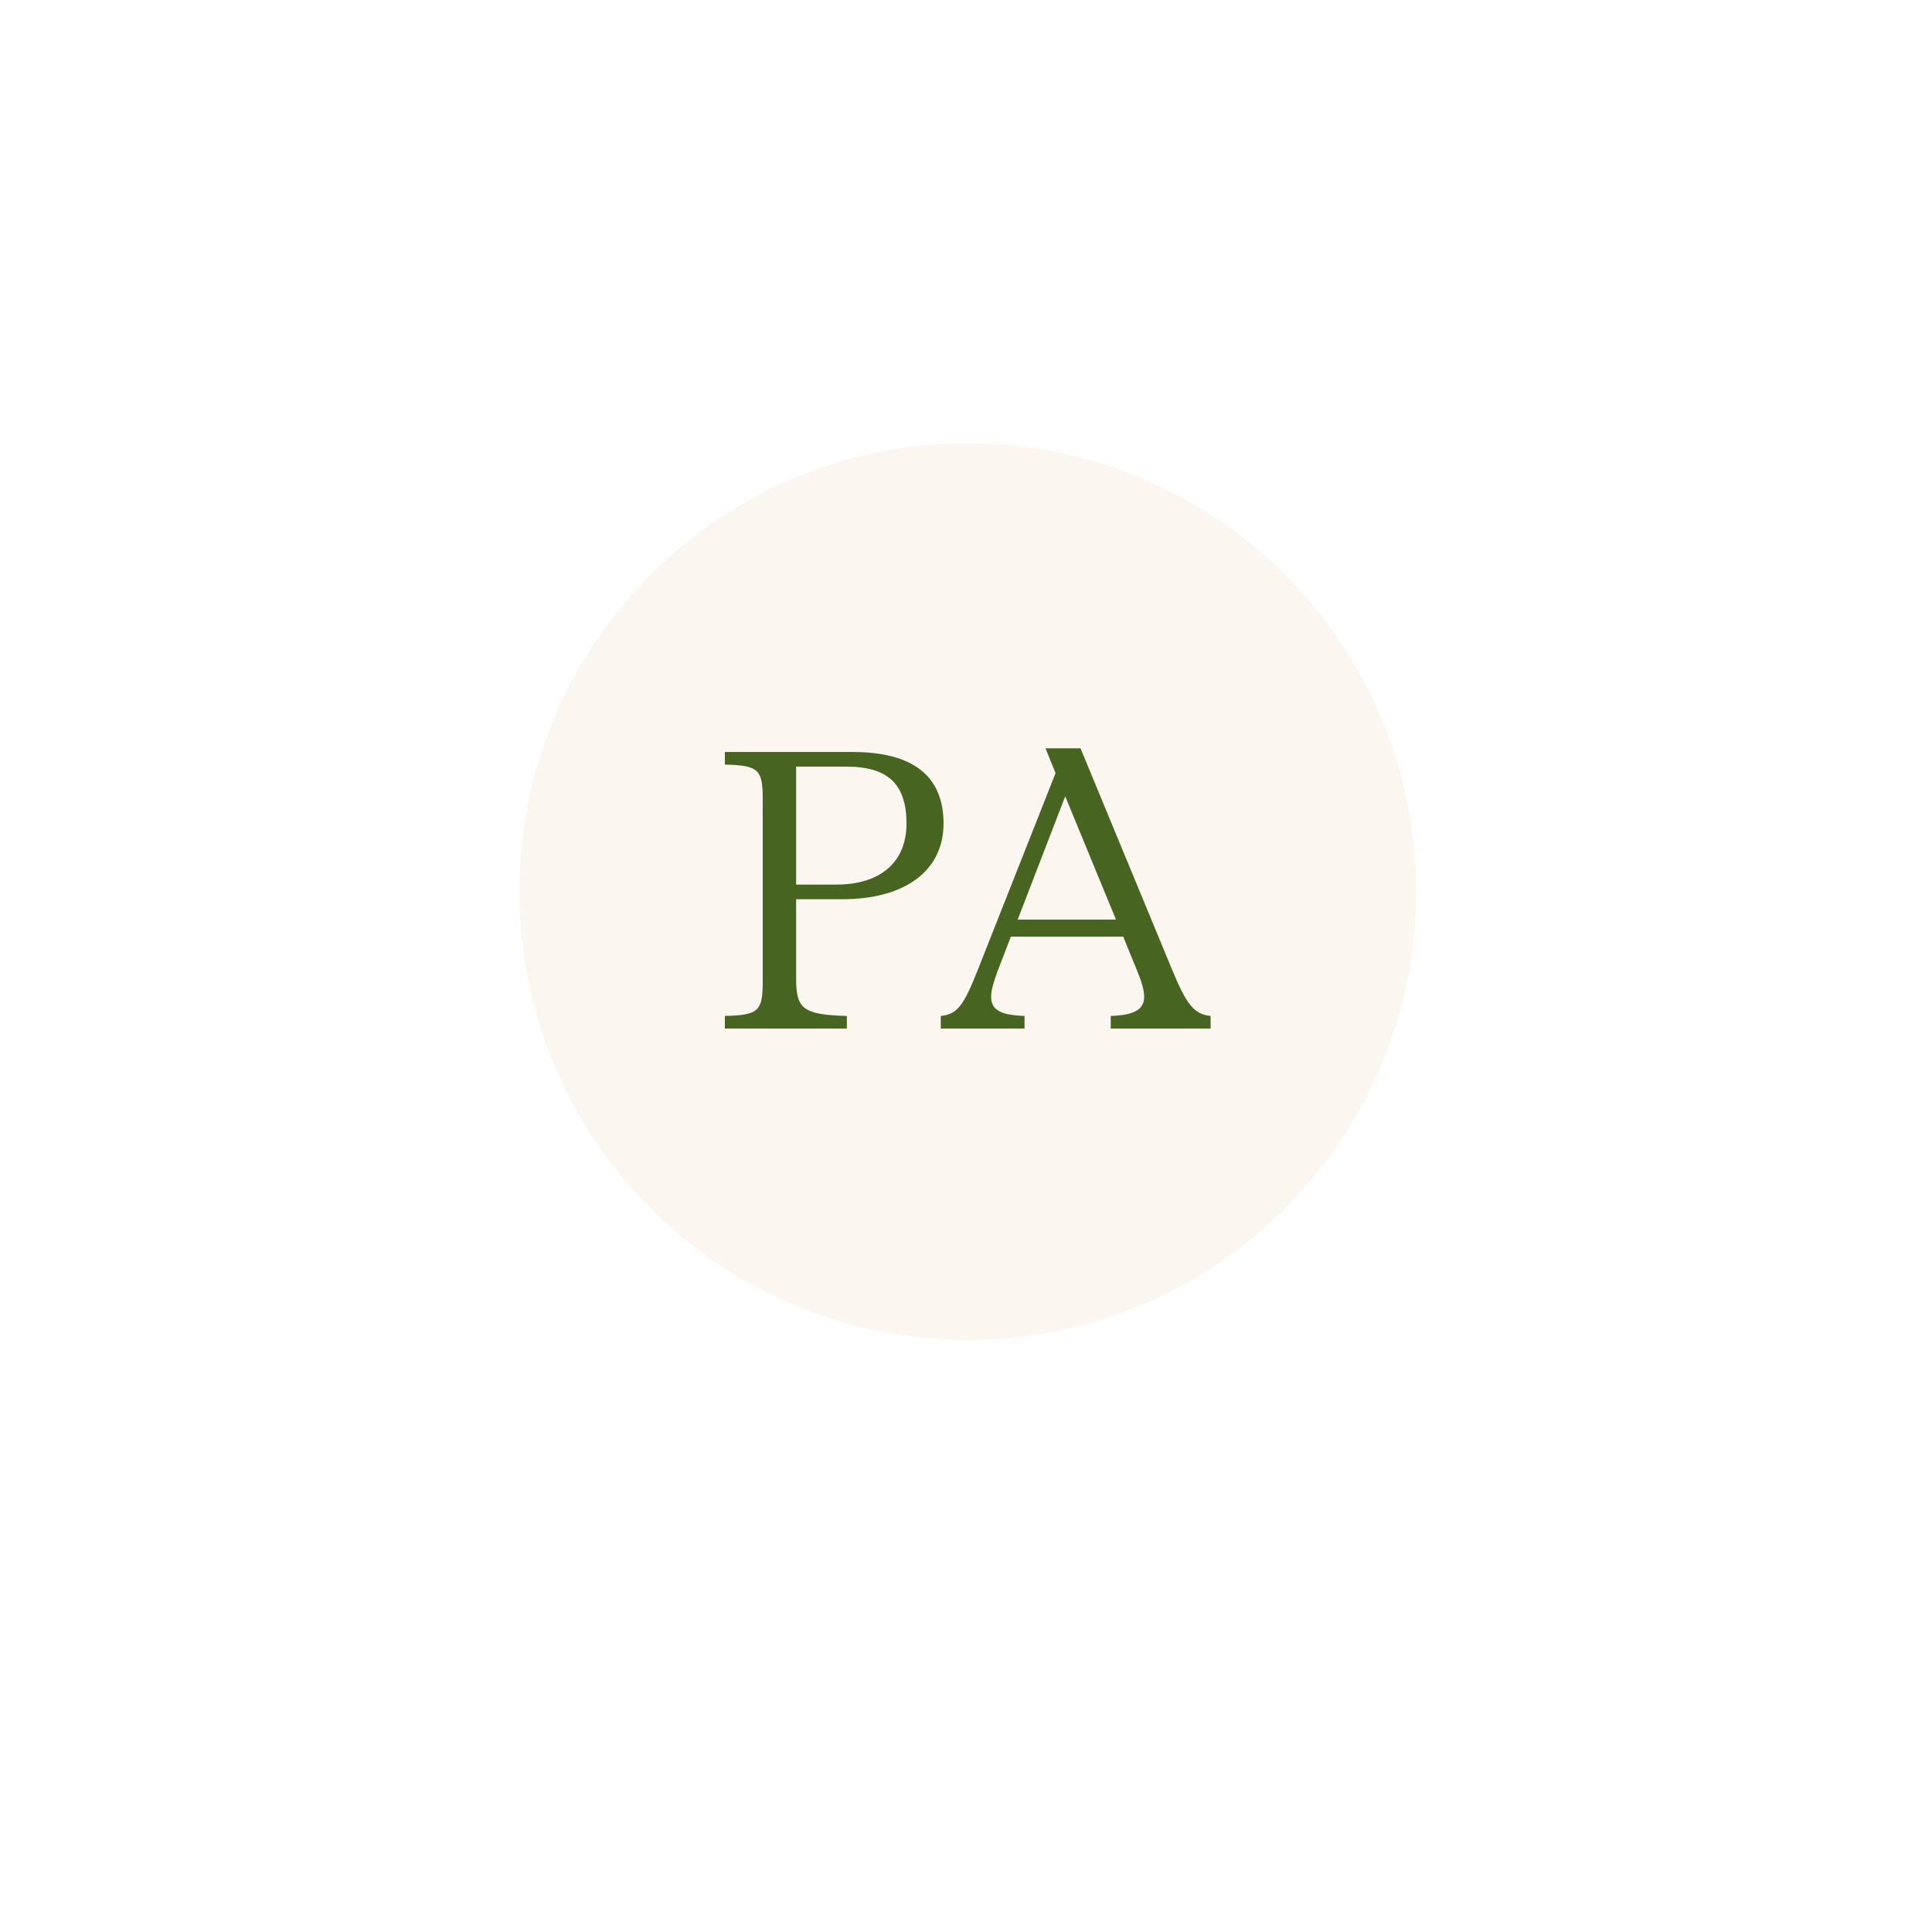
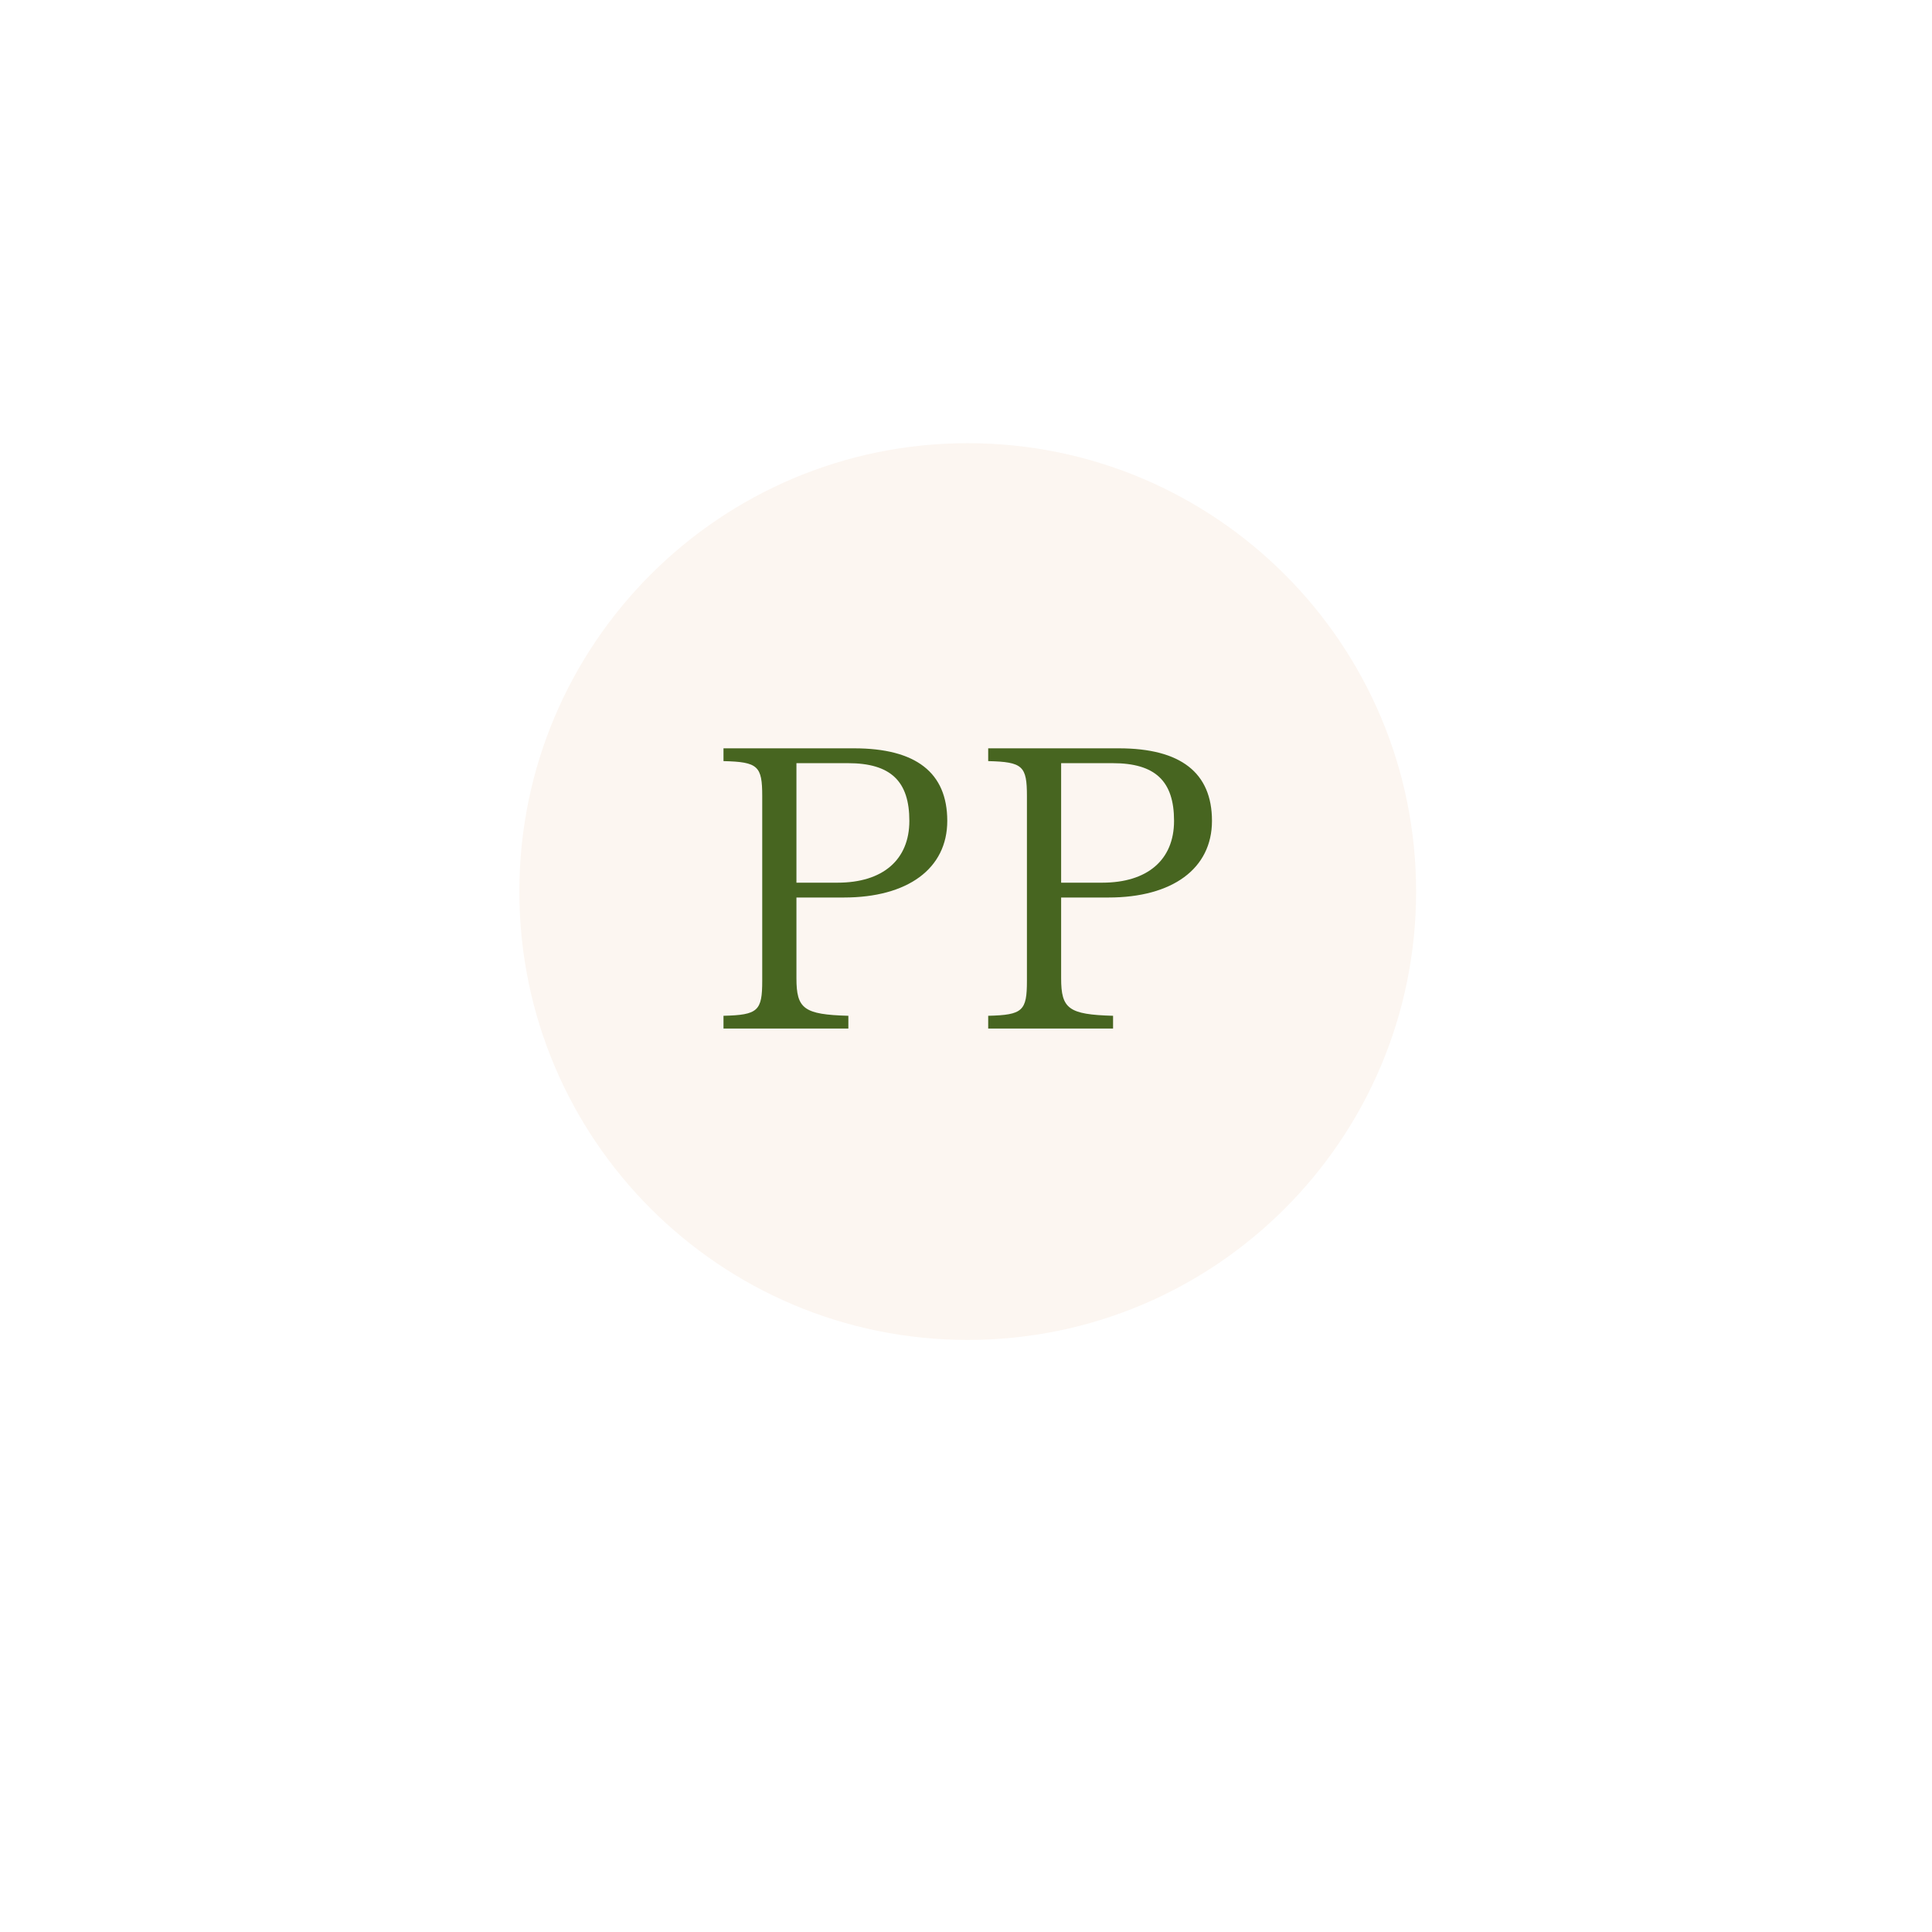
<svg xmlns="http://www.w3.org/2000/svg" width="558" height="558" viewBox="0 0 558 558" fill="none">
  <rect x="150" y="128" width="259" height="259" rx="129.5" fill="#FCF6F1" />
-   <path d="M243.318 259.714H229.942V282.738C229.942 291.431 232.036 293.075 244.598 293.428V297.069H209.354V293.428C219.125 293.193 220.288 292.018 220.288 283.443V230.816C220.288 222.24 219.125 221.066 209.354 220.831V217.189H246.226C263.673 217.189 272.513 224.12 272.513 237.864C272.513 251.491 261.347 259.714 243.318 259.714ZM244.481 221.418H229.942V255.485H241.574C254.252 255.485 261.812 249.024 261.812 237.864C261.812 226.587 256.578 221.418 244.481 221.418Z" fill="#476520" />
-   <path d="M312.076 216.132L338.363 279.684C342.667 290.139 344.877 292.958 349.646 293.428V297.069H320.8V293.428C327.43 293.193 330.454 291.666 330.454 287.907C330.454 286.027 329.756 283.56 328.477 280.506L324.406 270.521H291.954L288.115 280.506C286.952 283.678 286.254 286.027 286.254 287.907C286.254 291.783 289.162 293.193 295.908 293.428V297.069H271.715V293.428C276.484 292.958 278.345 290.374 282.299 280.389L304.865 223.298L301.957 216.132H312.076ZM307.656 229.994L293.931 265.587H322.312L307.656 229.994Z" fill="#476520" />
+   <path d="M243.714 259.219H230.027V282.548C230.027 291.356 232.169 293.023 245.024 293.38V297.069H208.959V293.38C218.957 293.142 220.147 291.951 220.147 283.262V229.939C220.147 221.25 218.957 220.06 208.959 219.822V216.132H246.69C264.544 216.132 273.59 223.154 273.59 237.08C273.59 250.887 262.163 259.219 243.714 259.219ZM244.905 220.417H230.027V254.934H241.929C254.903 254.934 262.64 248.388 262.64 237.08C262.64 225.654 257.283 220.417 244.905 220.417Z" fill="#476520" />
+   <path d="M320.165 259.219H306.477V282.548C306.477 291.356 308.62 293.023 321.475 293.38V297.069H285.41V293.38C295.408 293.142 296.598 291.951 296.598 283.262V229.939C296.598 221.25 295.408 220.06 285.41 219.822V216.132H323.141C340.995 216.132 350.041 223.154 350.041 237.08C350.041 250.887 338.614 259.219 320.165 259.219ZM321.356 220.417H306.477V254.934H318.38C331.354 254.934 339.09 248.388 339.09 237.08C339.09 225.654 333.734 220.417 321.356 220.417Z" fill="#476520" />
</svg>
